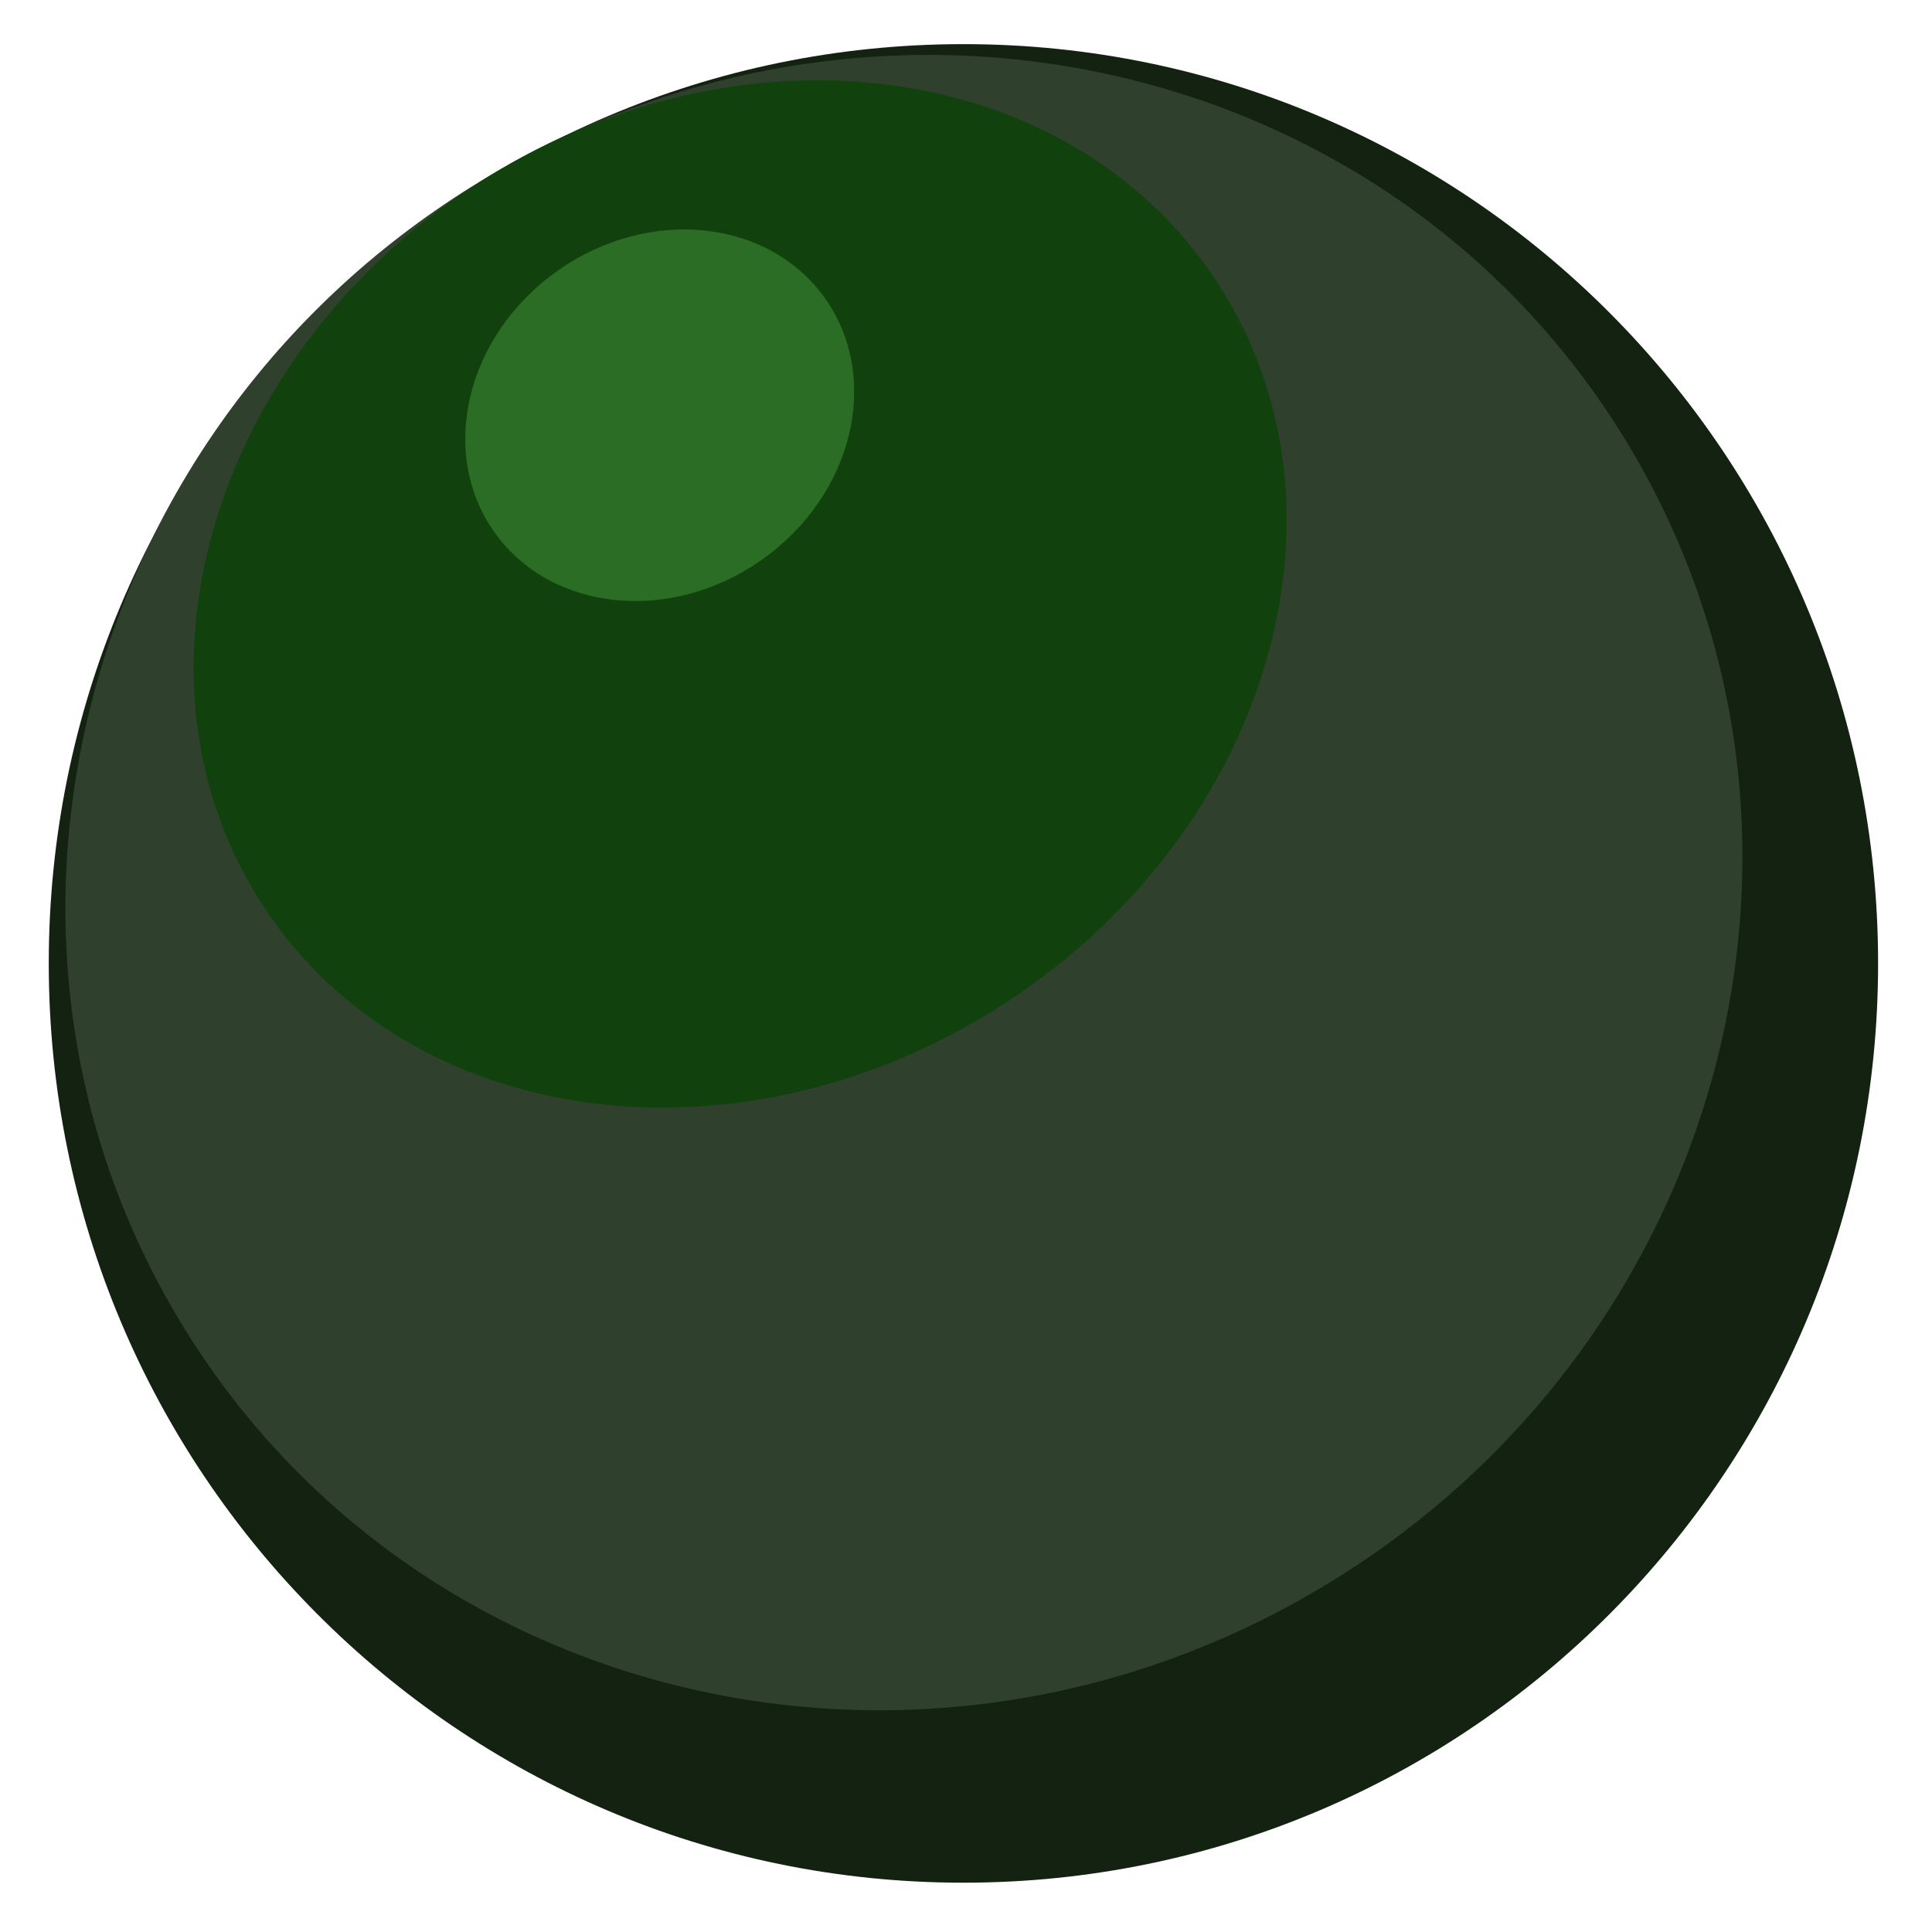
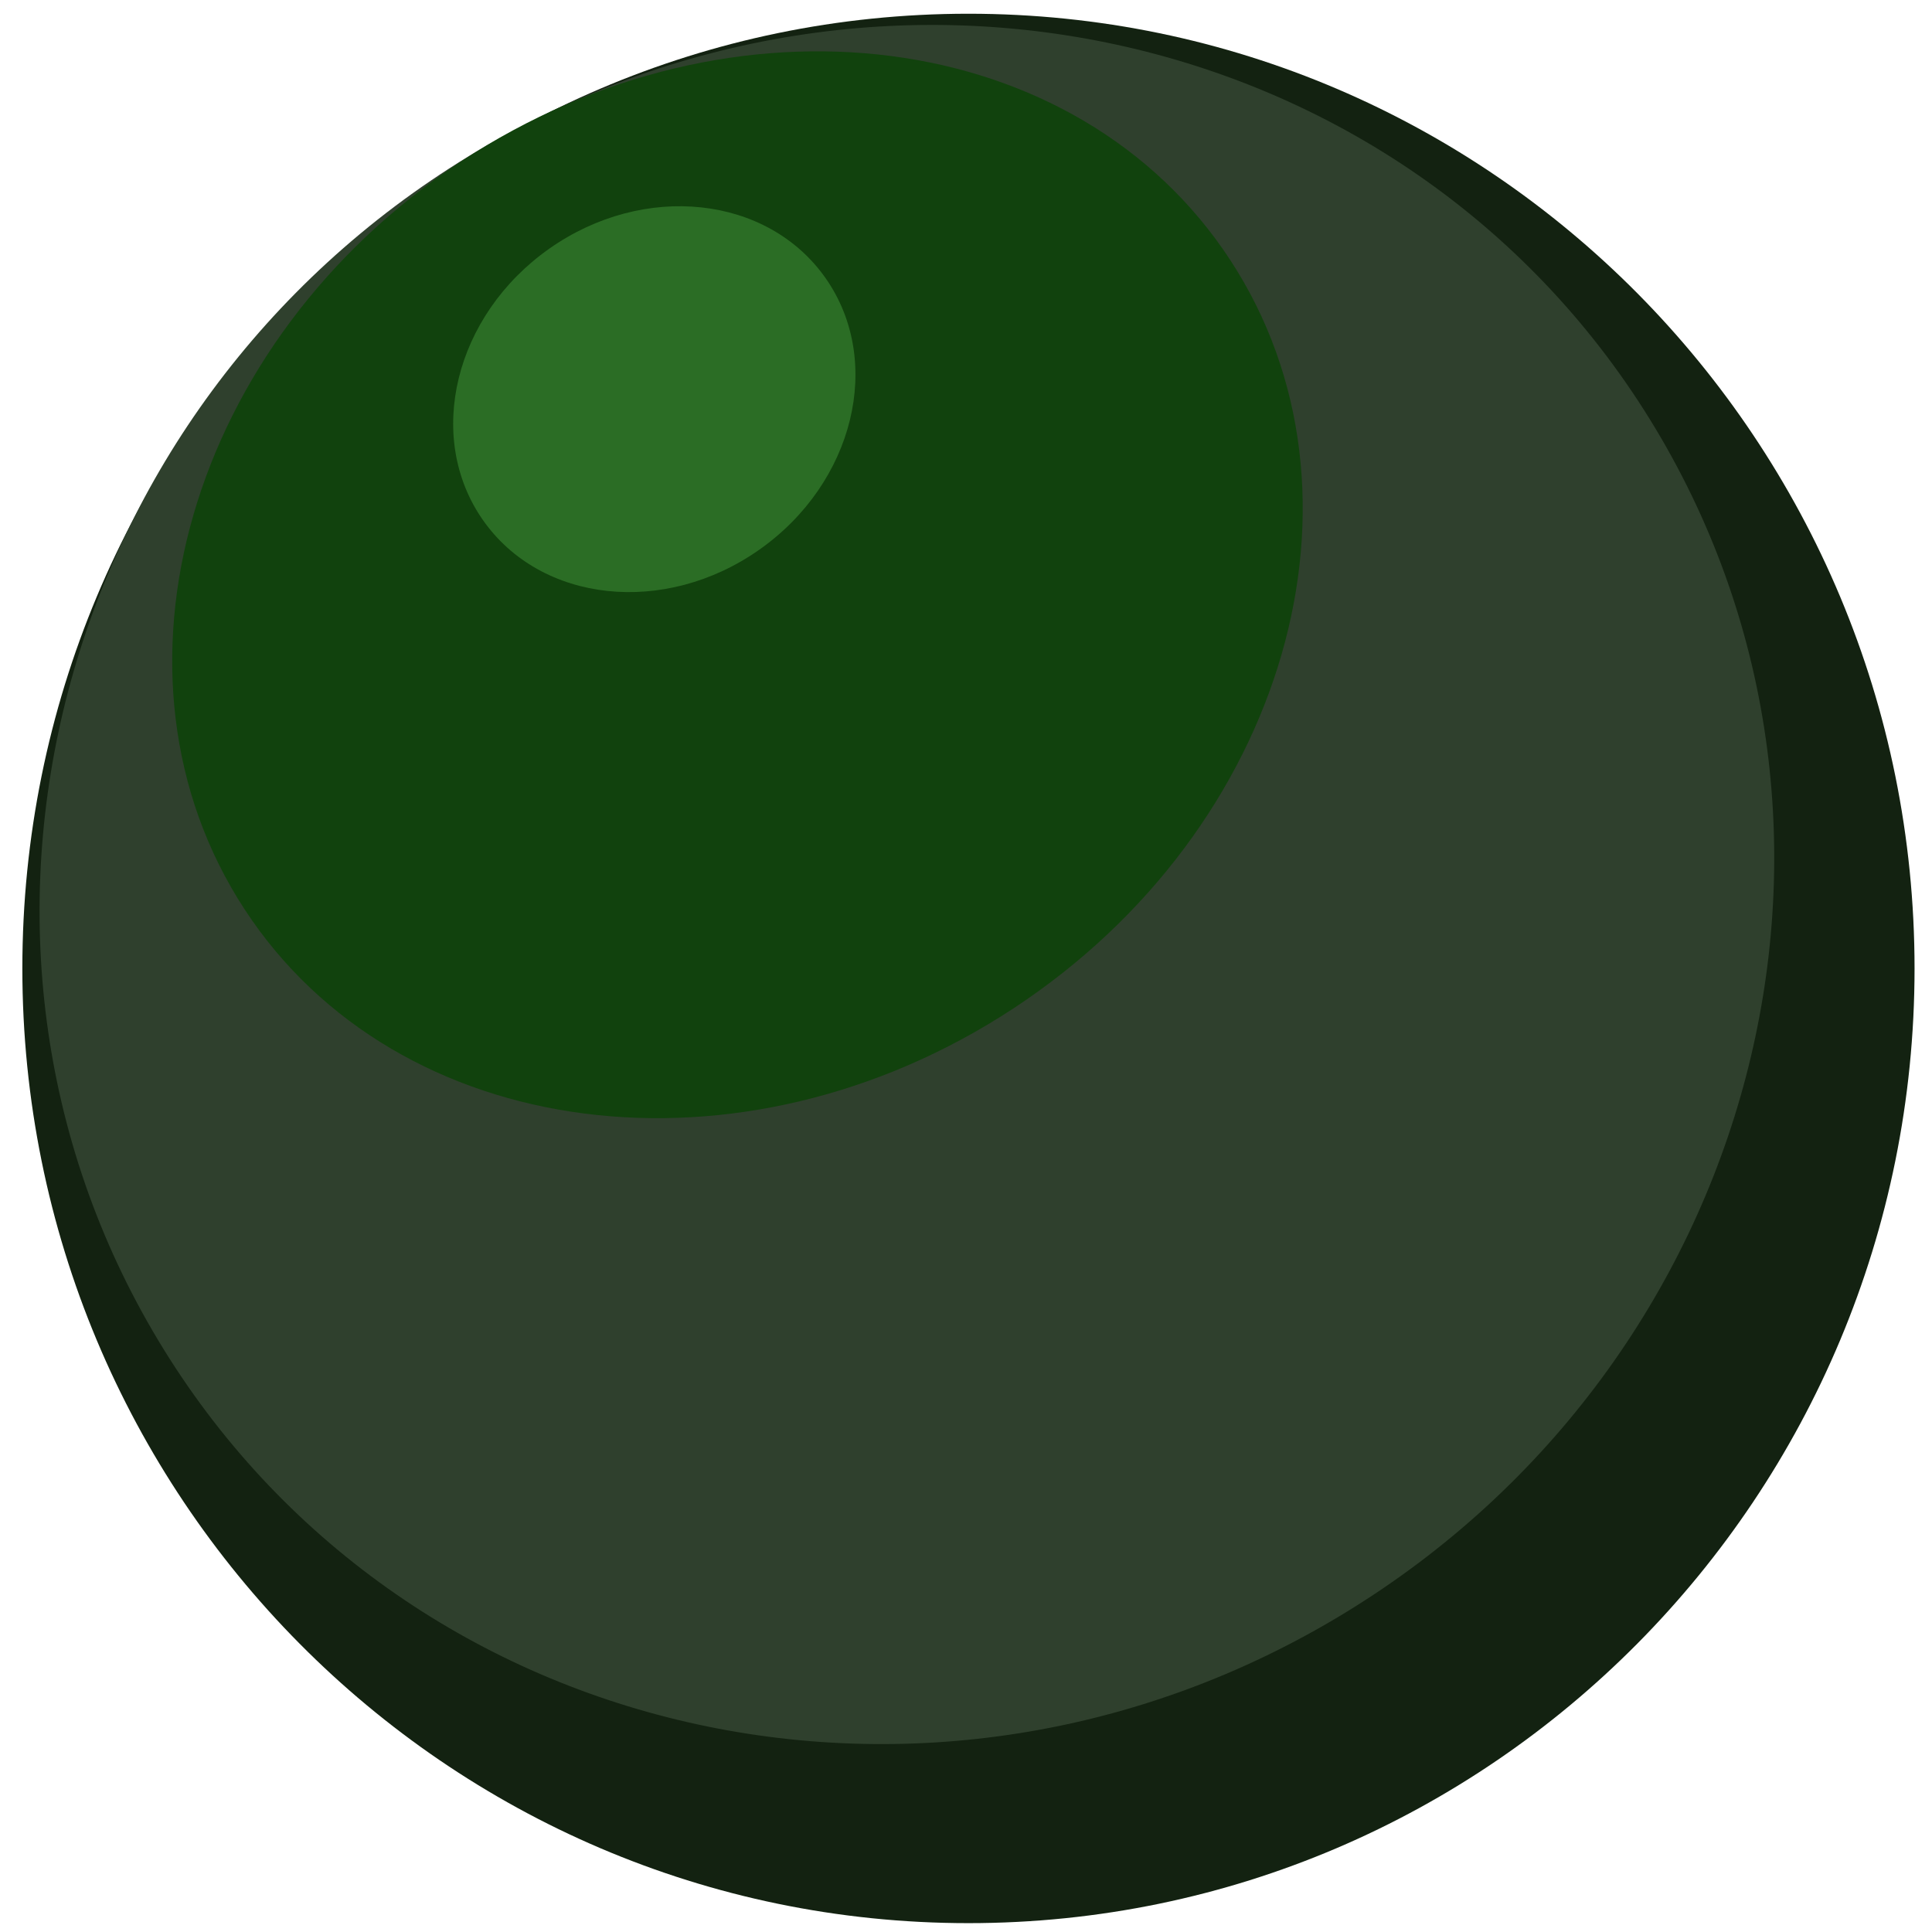
- <svg xmlns="http://www.w3.org/2000/svg" id="ehnPv1x25VC1" viewBox="0 0 100 100" shape-rendering="geometricPrecision" text-rendering="geometricPrecision" version="1.1" width="100" height="100">
+ <svg xmlns="http://www.w3.org/2000/svg" id="ehnPv1x25VC1" viewBox="0 0 130 130" shape-rendering="geometricPrecision" text-rendering="geometricPrecision" version="1.1" width="130" height="130">
  <defs id="defs3851" />
-   <ellipse id="ellipse162680" rx="47.343" ry="47.582" fill="#284e95" stroke="none" stroke-width="0" cx="49.867" cy="49.866" style="fill:#132211;fill-opacity:1" />
-   <ellipse id="ehnPv1x25VC2" rx="43.814" ry="42.406" fill="#284e95" stroke="none" stroke-width="0" cx="16.461" cy="63.325" style="fill:#2f402d;fill-opacity:1" transform="matrix(0.8549648,-0.518686,0.5165898,0.856233,0,0)" />
-   <ellipse id="ellipse159132" rx="29.496" ry="25.23" fill="#284e95" stroke="none" stroke-width="0" cx="15.181" cy="46.715" style="fill:#11420d;fill-opacity:1" transform="rotate(-33.25003)" />
-   <ellipse id="ehnPv1x25VC3" fill="#a7b4cd" stroke="none" stroke-width="0" cx="15.598" cy="37.212" style="fill:#2b6d25;fill-opacity:1" rx="10.481" ry="9.159" transform="rotate(-35.06971)" />
+   <ellipse id="ellipse162680" rx="63.661" ry="64.24" fill="#284e95" stroke="none" stroke-width="0" cx="65.165" cy="65.164" style="fill:#132211;fill-opacity:1" />
+   <ellipse id="ehnPv1x25VC2" rx="58.979" ry="57.191" fill="#284e95" stroke="none" stroke-width="0" cx="21.651" cy="82.576" style="fill:#2f402d;fill-opacity:1" transform="matrix(0.854038,-0.5202106,0.515068,0.8571493,0,0)" />
+   <ellipse id="ellipse159132" rx="39.71" ry="34.021" fill="#284e95" stroke="none" stroke-width="0" cx="20.036" cy="60.15" style="fill:#11420d;fill-opacity:1" transform="matrix(0.835273,-0.5498354,0.5467526,0.8372942,0,0)" />
+   <ellipse id="ehnPv1x25VC3" fill="#a7b4cd" stroke="none" stroke-width="0" cx="20.691" cy="47.319" style="fill:#2b6d25;fill-opacity:1" rx="14.112" ry="12.349" transform="matrix(0.8173652,-0.5761199,0.5730256,0.8195375,0,0)" />
</svg>
